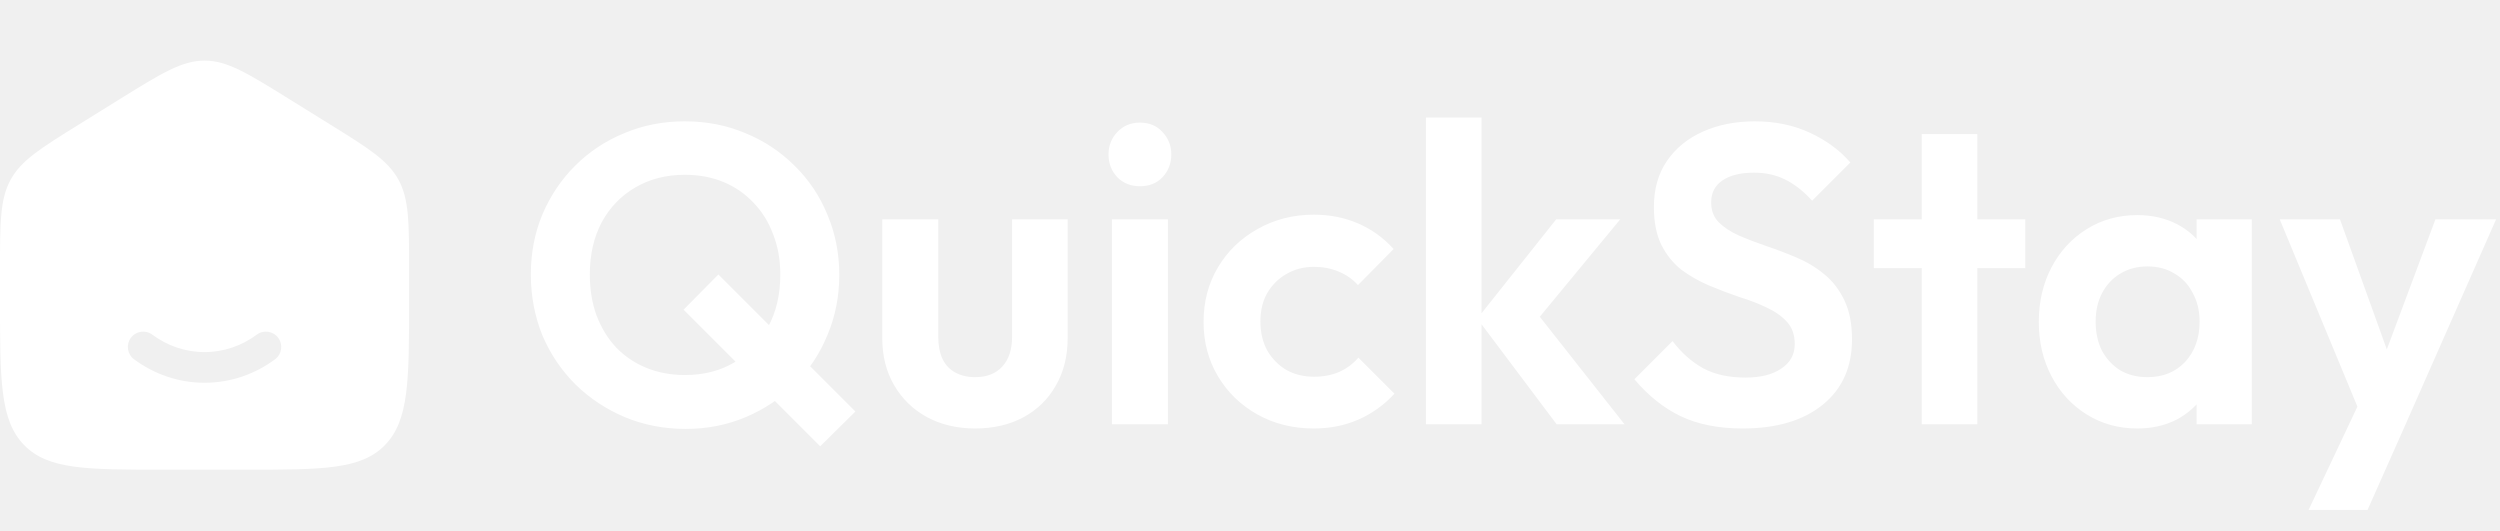
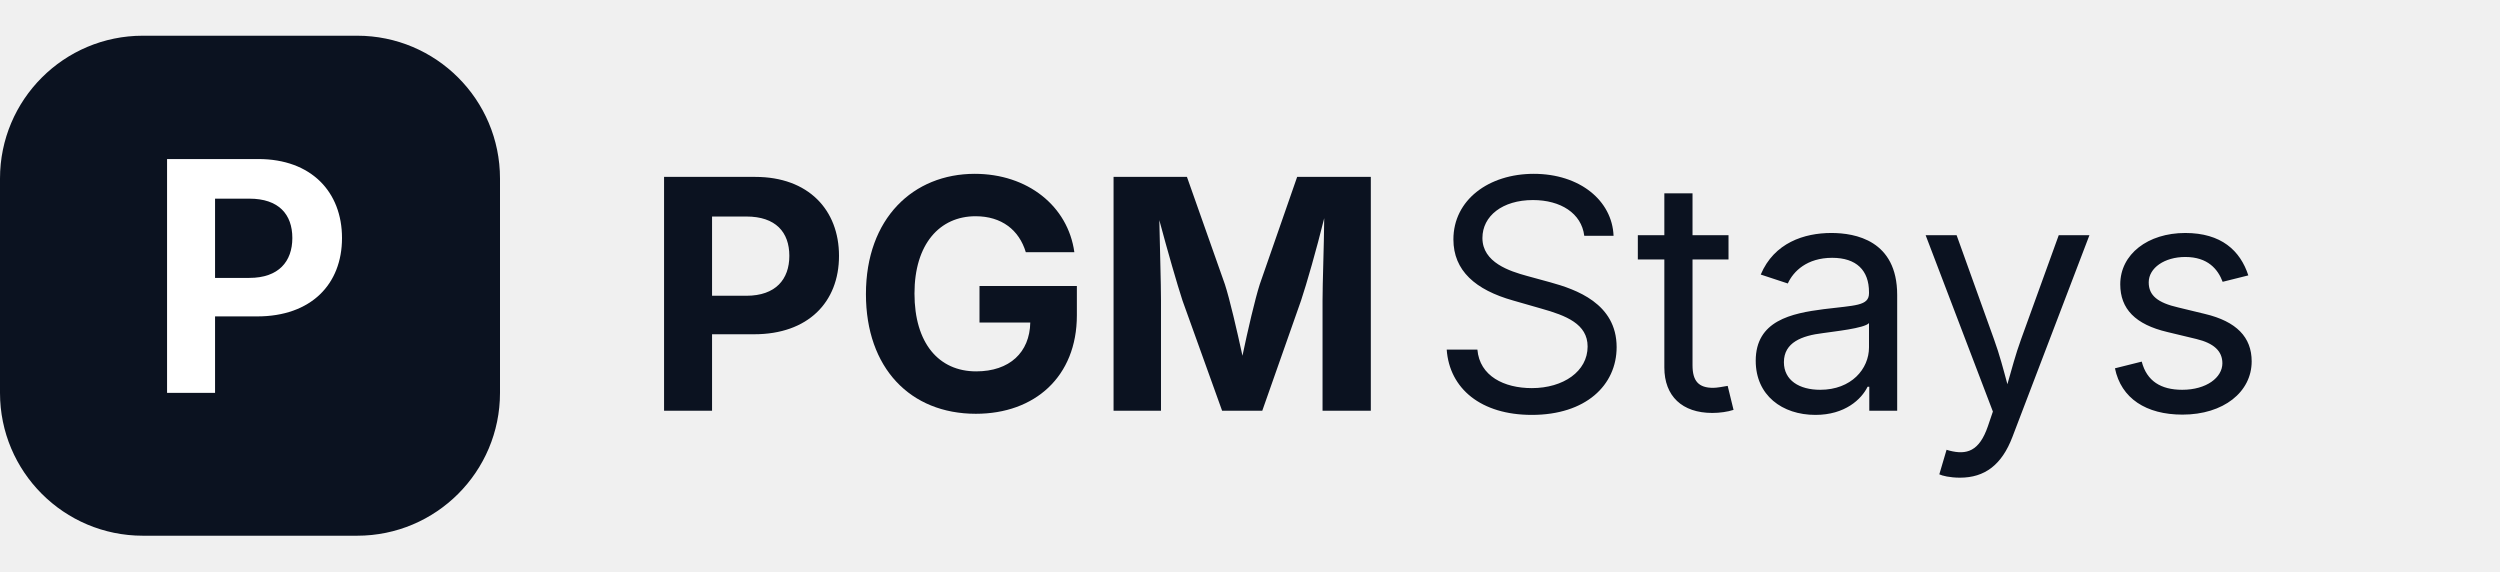
- <svg xmlns="http://www.w3.org/2000/svg" width="165" height="35" viewBox="0 0 165 35" fill="none">
-   <path d="M45.256 28.308C43.819 28.308 42.475 28.047 41.224 27.524C39.992 27.001 38.909 26.283 37.976 25.368C37.043 24.435 36.315 23.352 35.792 22.12C35.288 20.869 35.036 19.535 35.036 18.116C35.036 16.697 35.288 15.381 35.792 14.168C36.315 12.936 37.033 11.863 37.948 10.948C38.881 10.015 39.964 9.296 41.196 8.792C42.428 8.269 43.763 8.008 45.2 8.008C46.637 8.008 47.972 8.269 49.204 8.792C50.436 9.296 51.519 10.015 52.452 10.948C53.385 11.863 54.104 12.936 54.608 14.168C55.131 15.4 55.392 16.725 55.392 18.144C55.392 19.563 55.131 20.888 54.608 22.12C54.104 23.352 53.385 24.435 52.452 25.368C51.537 26.283 50.464 27.001 49.232 27.524C48 28.047 46.675 28.308 45.256 28.308ZM54.132 29.456L45.116 20.44L47.412 18.116L56.456 27.16L54.132 29.456ZM45.2 24.752C46.451 24.752 47.543 24.472 48.476 23.912C49.428 23.352 50.165 22.577 50.688 21.588C51.229 20.599 51.5 19.441 51.5 18.116C51.5 17.145 51.341 16.259 51.024 15.456C50.725 14.653 50.296 13.963 49.736 13.384C49.176 12.787 48.513 12.329 47.748 12.012C46.983 11.695 46.133 11.536 45.2 11.536C43.968 11.536 42.876 11.816 41.924 12.376C40.991 12.917 40.253 13.683 39.712 14.672C39.189 15.661 38.928 16.809 38.928 18.116C38.928 19.105 39.077 20.011 39.376 20.832C39.693 21.653 40.123 22.353 40.664 22.932C41.224 23.511 41.887 23.959 42.652 24.276C43.436 24.593 44.285 24.752 45.2 24.752ZM64.361 28.28C63.166 28.28 62.102 28.028 61.169 27.524C60.254 27.02 59.535 26.32 59.013 25.424C58.49 24.528 58.229 23.492 58.229 22.316V14.476H61.925V22.232C61.925 22.792 62.018 23.277 62.205 23.688C62.391 24.08 62.671 24.379 63.045 24.584C63.418 24.789 63.857 24.892 64.361 24.892C65.126 24.892 65.723 24.659 66.153 24.192C66.582 23.725 66.797 23.072 66.797 22.232V14.476H70.465V22.316C70.465 23.511 70.203 24.556 69.681 25.452C69.177 26.348 68.458 27.048 67.525 27.552C66.61 28.037 65.555 28.28 64.361 28.28ZM73.386 28V14.476H77.082V28H73.386ZM75.234 12.292C74.636 12.292 74.142 12.096 73.75 11.704C73.358 11.293 73.162 10.789 73.162 10.192C73.162 9.613 73.358 9.119 73.75 8.708C74.142 8.297 74.636 8.092 75.234 8.092C75.85 8.092 76.344 8.297 76.718 8.708C77.11 9.119 77.306 9.613 77.306 10.192C77.306 10.789 77.11 11.293 76.718 11.704C76.344 12.096 75.85 12.292 75.234 12.292ZM86.715 28.28C85.334 28.28 84.092 27.972 82.991 27.356C81.89 26.74 81.022 25.9 80.387 24.836C79.752 23.772 79.435 22.577 79.435 21.252C79.435 19.908 79.752 18.704 80.387 17.64C81.022 16.576 81.89 15.736 82.991 15.12C84.111 14.485 85.352 14.168 86.715 14.168C87.779 14.168 88.759 14.364 89.655 14.756C90.551 15.148 91.326 15.708 91.979 16.436L89.627 18.816C89.272 18.424 88.843 18.125 88.339 17.92C87.854 17.715 87.312 17.612 86.715 17.612C86.043 17.612 85.436 17.771 84.895 18.088C84.372 18.387 83.952 18.807 83.635 19.348C83.336 19.871 83.187 20.496 83.187 21.224C83.187 21.933 83.336 22.568 83.635 23.128C83.952 23.669 84.372 24.099 84.895 24.416C85.436 24.715 86.043 24.864 86.715 24.864C87.331 24.864 87.882 24.761 88.367 24.556C88.871 24.332 89.3 24.015 89.655 23.604L92.035 25.984C91.344 26.731 90.551 27.3 89.655 27.692C88.759 28.084 87.779 28.28 86.715 28.28ZM102.736 28L97.5 21.028L102.708 14.476H106.936L100.832 21.868L100.972 20.076L107.216 28H102.736ZM94.112 28V7.756H97.78V28H94.112ZM115.009 28.28C113.423 28.28 112.06 28.009 110.921 27.468C109.801 26.927 108.784 26.115 107.869 25.032L110.389 22.512C110.968 23.277 111.64 23.875 112.405 24.304C113.171 24.715 114.104 24.92 115.205 24.92C116.195 24.92 116.979 24.724 117.557 24.332C118.155 23.94 118.453 23.399 118.453 22.708C118.453 22.111 118.285 21.625 117.949 21.252C117.613 20.879 117.165 20.561 116.605 20.3C116.064 20.039 115.457 19.805 114.785 19.6C114.132 19.376 113.469 19.124 112.797 18.844C112.144 18.564 111.537 18.219 110.977 17.808C110.436 17.379 109.997 16.837 109.661 16.184C109.325 15.512 109.157 14.672 109.157 13.664C109.157 12.469 109.447 11.452 110.025 10.612C110.604 9.772 111.397 9.128 112.405 8.68C113.413 8.232 114.552 8.008 115.821 8.008C117.165 8.008 118.379 8.26 119.461 8.764C120.544 9.268 121.431 9.921 122.121 10.724L119.601 13.244C119.023 12.609 118.425 12.143 117.809 11.844C117.212 11.545 116.531 11.396 115.765 11.396C114.888 11.396 114.197 11.564 113.693 11.9C113.189 12.236 112.937 12.721 112.937 13.356C112.937 13.897 113.105 14.336 113.441 14.672C113.777 15.008 114.216 15.297 114.757 15.54C115.317 15.783 115.924 16.016 116.577 16.24C117.249 16.464 117.912 16.716 118.565 16.996C119.237 17.276 119.844 17.64 120.385 18.088C120.945 18.536 121.393 19.115 121.729 19.824C122.065 20.515 122.233 21.373 122.233 22.4C122.233 24.229 121.589 25.667 120.301 26.712C119.013 27.757 117.249 28.28 115.009 28.28ZM126.835 28V8.848H130.503V28H126.835ZM123.671 17.696V14.476H133.667V17.696H123.671ZM141.057 28.28C139.825 28.28 138.715 27.972 137.725 27.356C136.736 26.74 135.961 25.9 135.401 24.836C134.841 23.772 134.561 22.577 134.561 21.252C134.561 19.908 134.841 18.704 135.401 17.64C135.961 16.576 136.736 15.736 137.725 15.12C138.715 14.504 139.825 14.196 141.057 14.196C142.028 14.196 142.896 14.392 143.661 14.784C144.427 15.176 145.033 15.727 145.481 16.436C145.948 17.127 146.2 17.911 146.237 18.788V23.66C146.2 24.556 145.948 25.349 145.481 26.04C145.033 26.731 144.427 27.281 143.661 27.692C142.896 28.084 142.028 28.28 141.057 28.28ZM141.729 24.892C142.756 24.892 143.587 24.556 144.221 23.884C144.856 23.193 145.173 22.307 145.173 21.224C145.173 20.515 145.024 19.889 144.725 19.348C144.445 18.788 144.044 18.359 143.521 18.06C143.017 17.743 142.42 17.584 141.729 17.584C141.057 17.584 140.46 17.743 139.937 18.06C139.433 18.359 139.032 18.788 138.733 19.348C138.453 19.889 138.313 20.515 138.313 21.224C138.313 21.952 138.453 22.596 138.733 23.156C139.032 23.697 139.433 24.127 139.937 24.444C140.46 24.743 141.057 24.892 141.729 24.892ZM144.977 28V24.36L145.565 21.056L144.977 17.808V14.476H148.617V28H144.977ZM156.118 28.112L150.462 14.476H154.438L158.19 24.892H156.846L160.738 14.476H164.742L158.722 28.112H156.118ZM152.366 33.656L156.482 24.948L158.722 28.112L156.258 33.656H152.366Z" fill="white" />
-   <path fill-rule="evenodd" clip-rule="evenodd" d="M0.701 11.861C8.04663e-08 13.141 0 14.686 0 17.775V19.829C0 25.095 1.60933e-07 27.728 1.582 29.364C3.163 31 5.709 31 10.8 31H16.2C21.291 31 23.837 31 25.418 29.364C27 27.728 27 25.095 27 19.829V17.775C27 14.686 27 13.141 26.299 11.861C25.598 10.58 24.318 9.785 21.757 8.196L19.057 6.52C16.349 4.84 14.996 4 13.5 4C12.004 4 10.651 4.84 7.943 6.52L5.243 8.196C2.682 9.785 1.402 10.58 0.701 11.861ZM10.053 22.087C9.604 21.754 8.97 21.848 8.637 22.297C8.304 22.746 8.398 23.381 8.847 23.713C10.16 24.686 11.765 25.262 13.5 25.262C15.235 25.262 16.84 24.686 18.153 23.713C18.602 23.381 18.696 22.746 18.363 22.297C18.03 21.848 17.396 21.754 16.947 22.087C15.964 22.815 14.777 23.238 13.5 23.238C12.223 23.238 11.036 22.815 10.053 22.087Z" fill="white" />
+ <svg xmlns="http://www.w3.org/2000/svg" width="140" height="32" viewBox="0 0 140 32" fill="none">
+   <rect width="28" height="28" rx="8" y="2" fill="#0B1220" />
+   <text x="14" y="22" font-family="Inter, system-ui, sans-serif" font-size="18" font-weight="700" fill="#FFFFFF" text-anchor="middle">P</text>
+   <text x="36" y="23" font-family="Inter, system-ui, sans-serif" font-size="18" font-weight="700" fill="#0B1220">PGM</text>
+   <text x="80" y="23" font-family="Inter, system-ui, sans-serif" font-size="18" font-weight="400" fill="#0B1220">Stays</text>
</svg>
